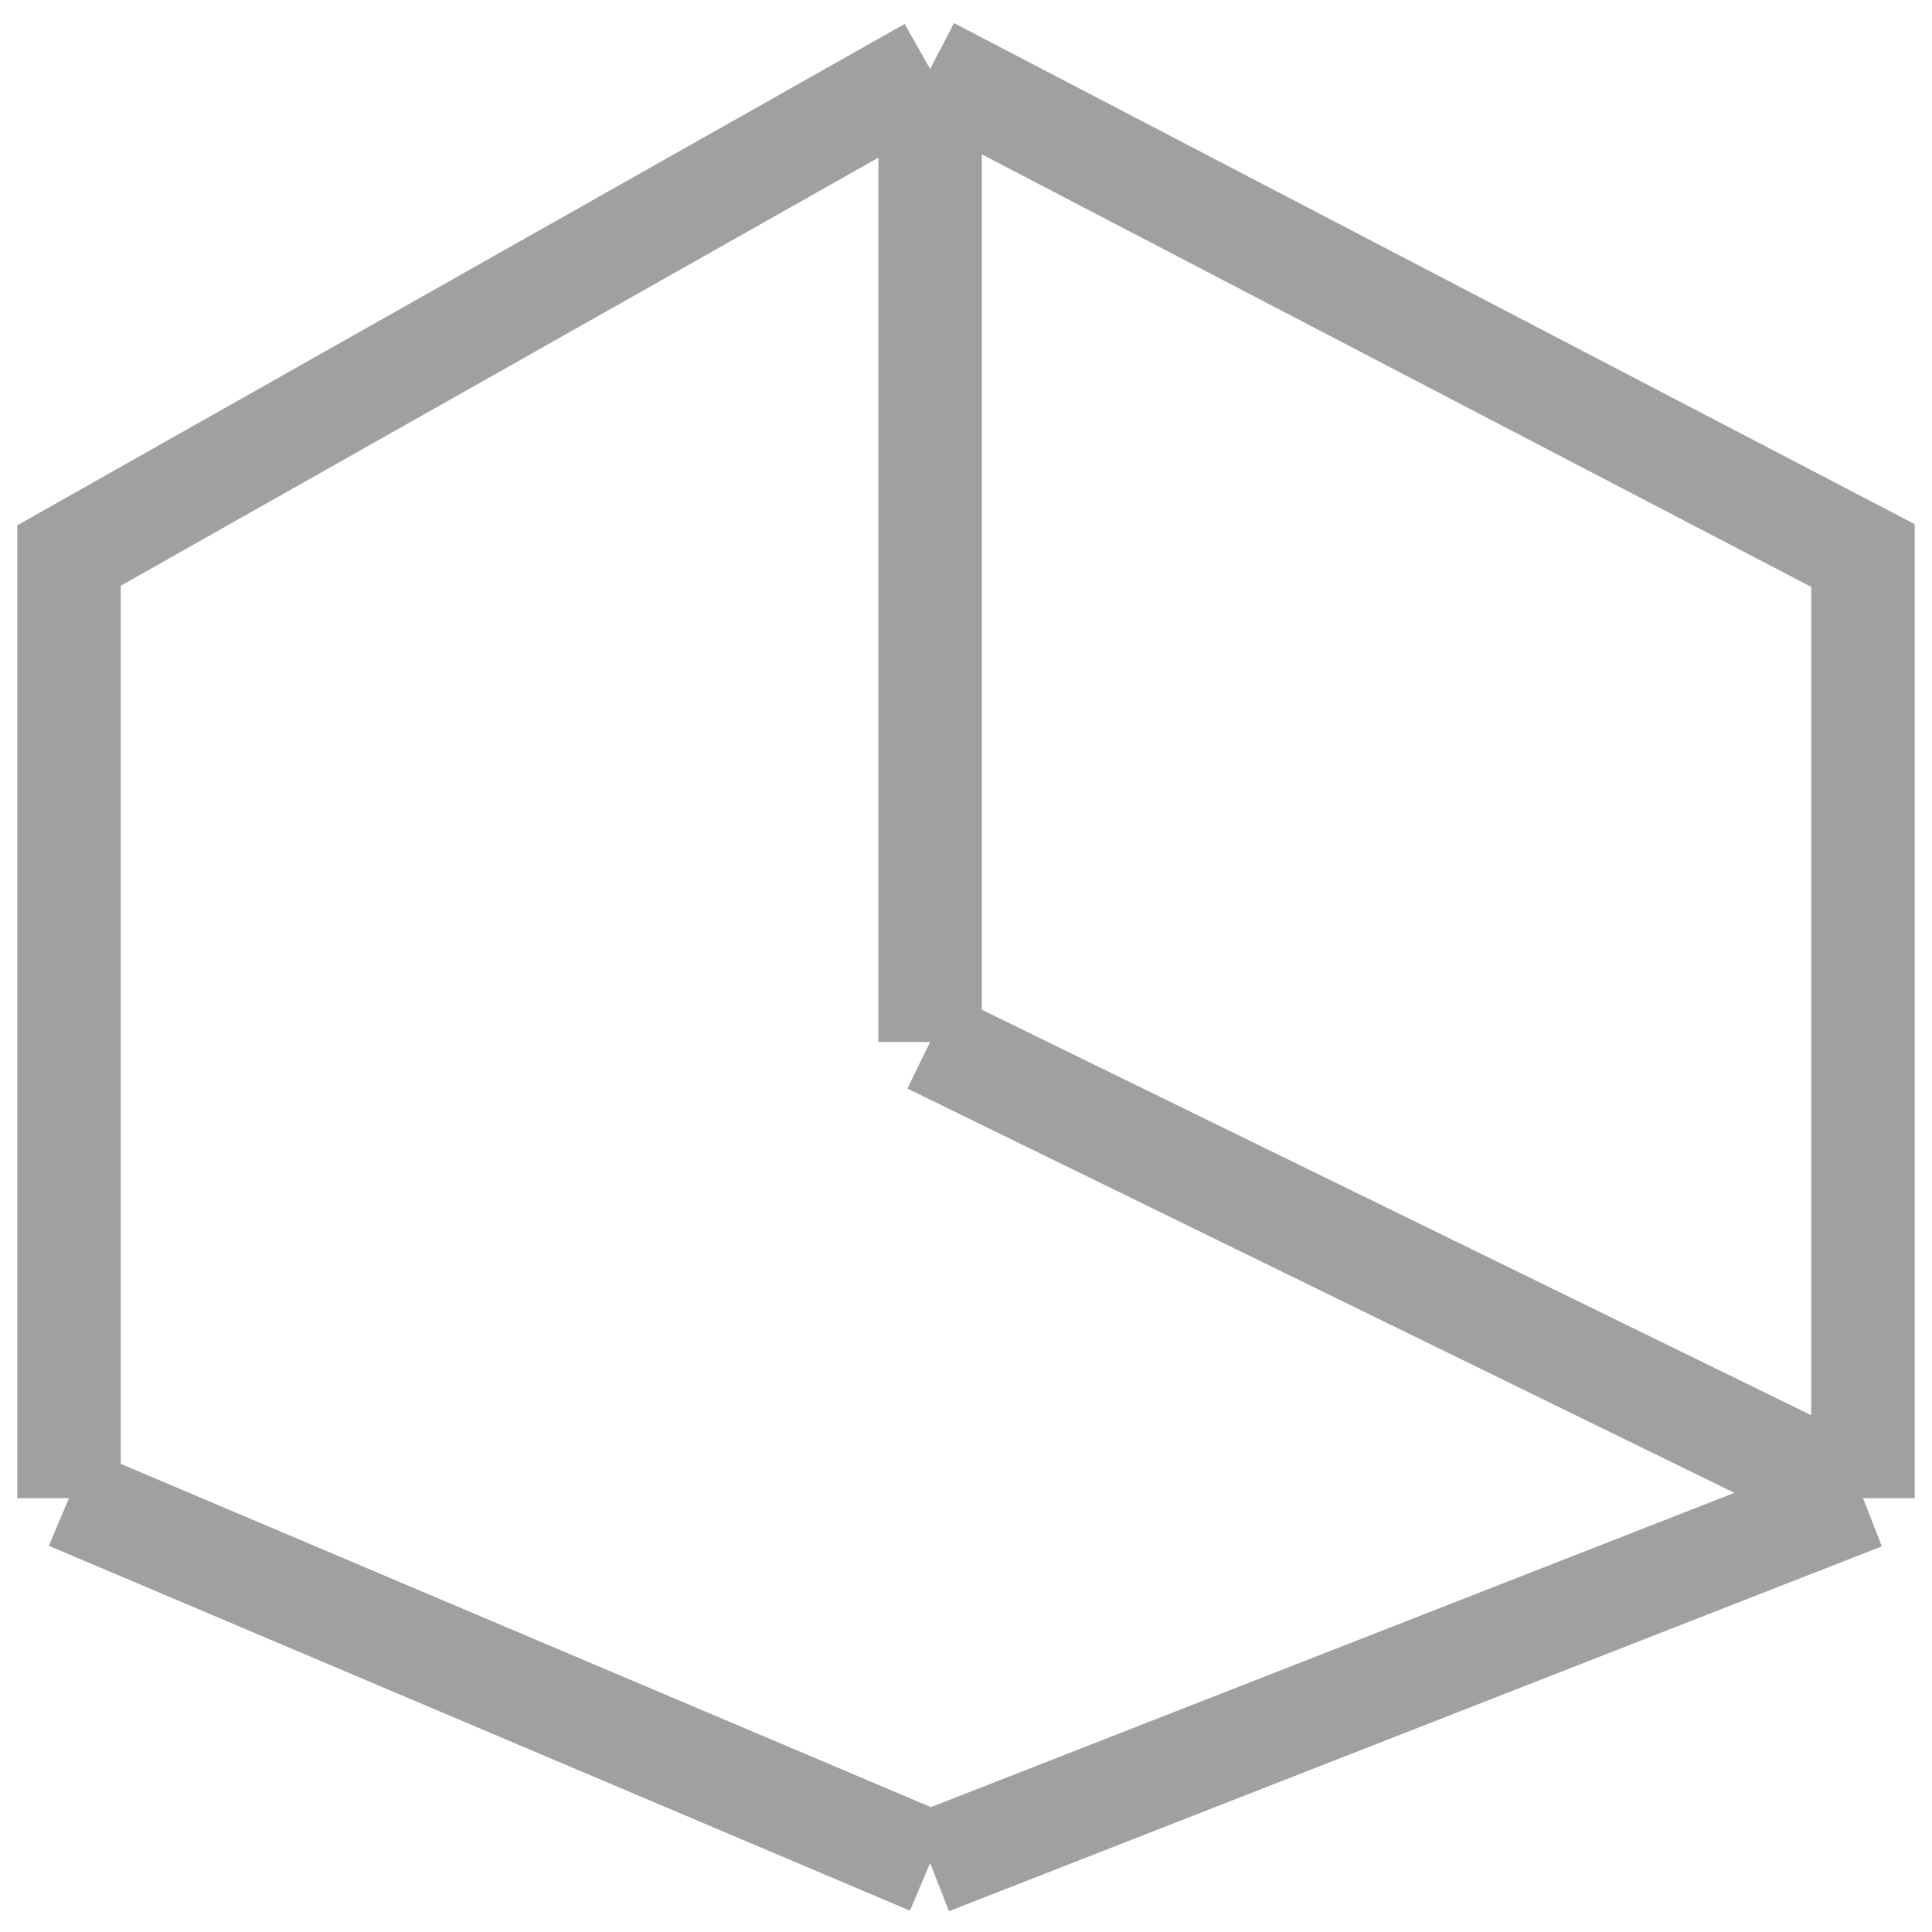
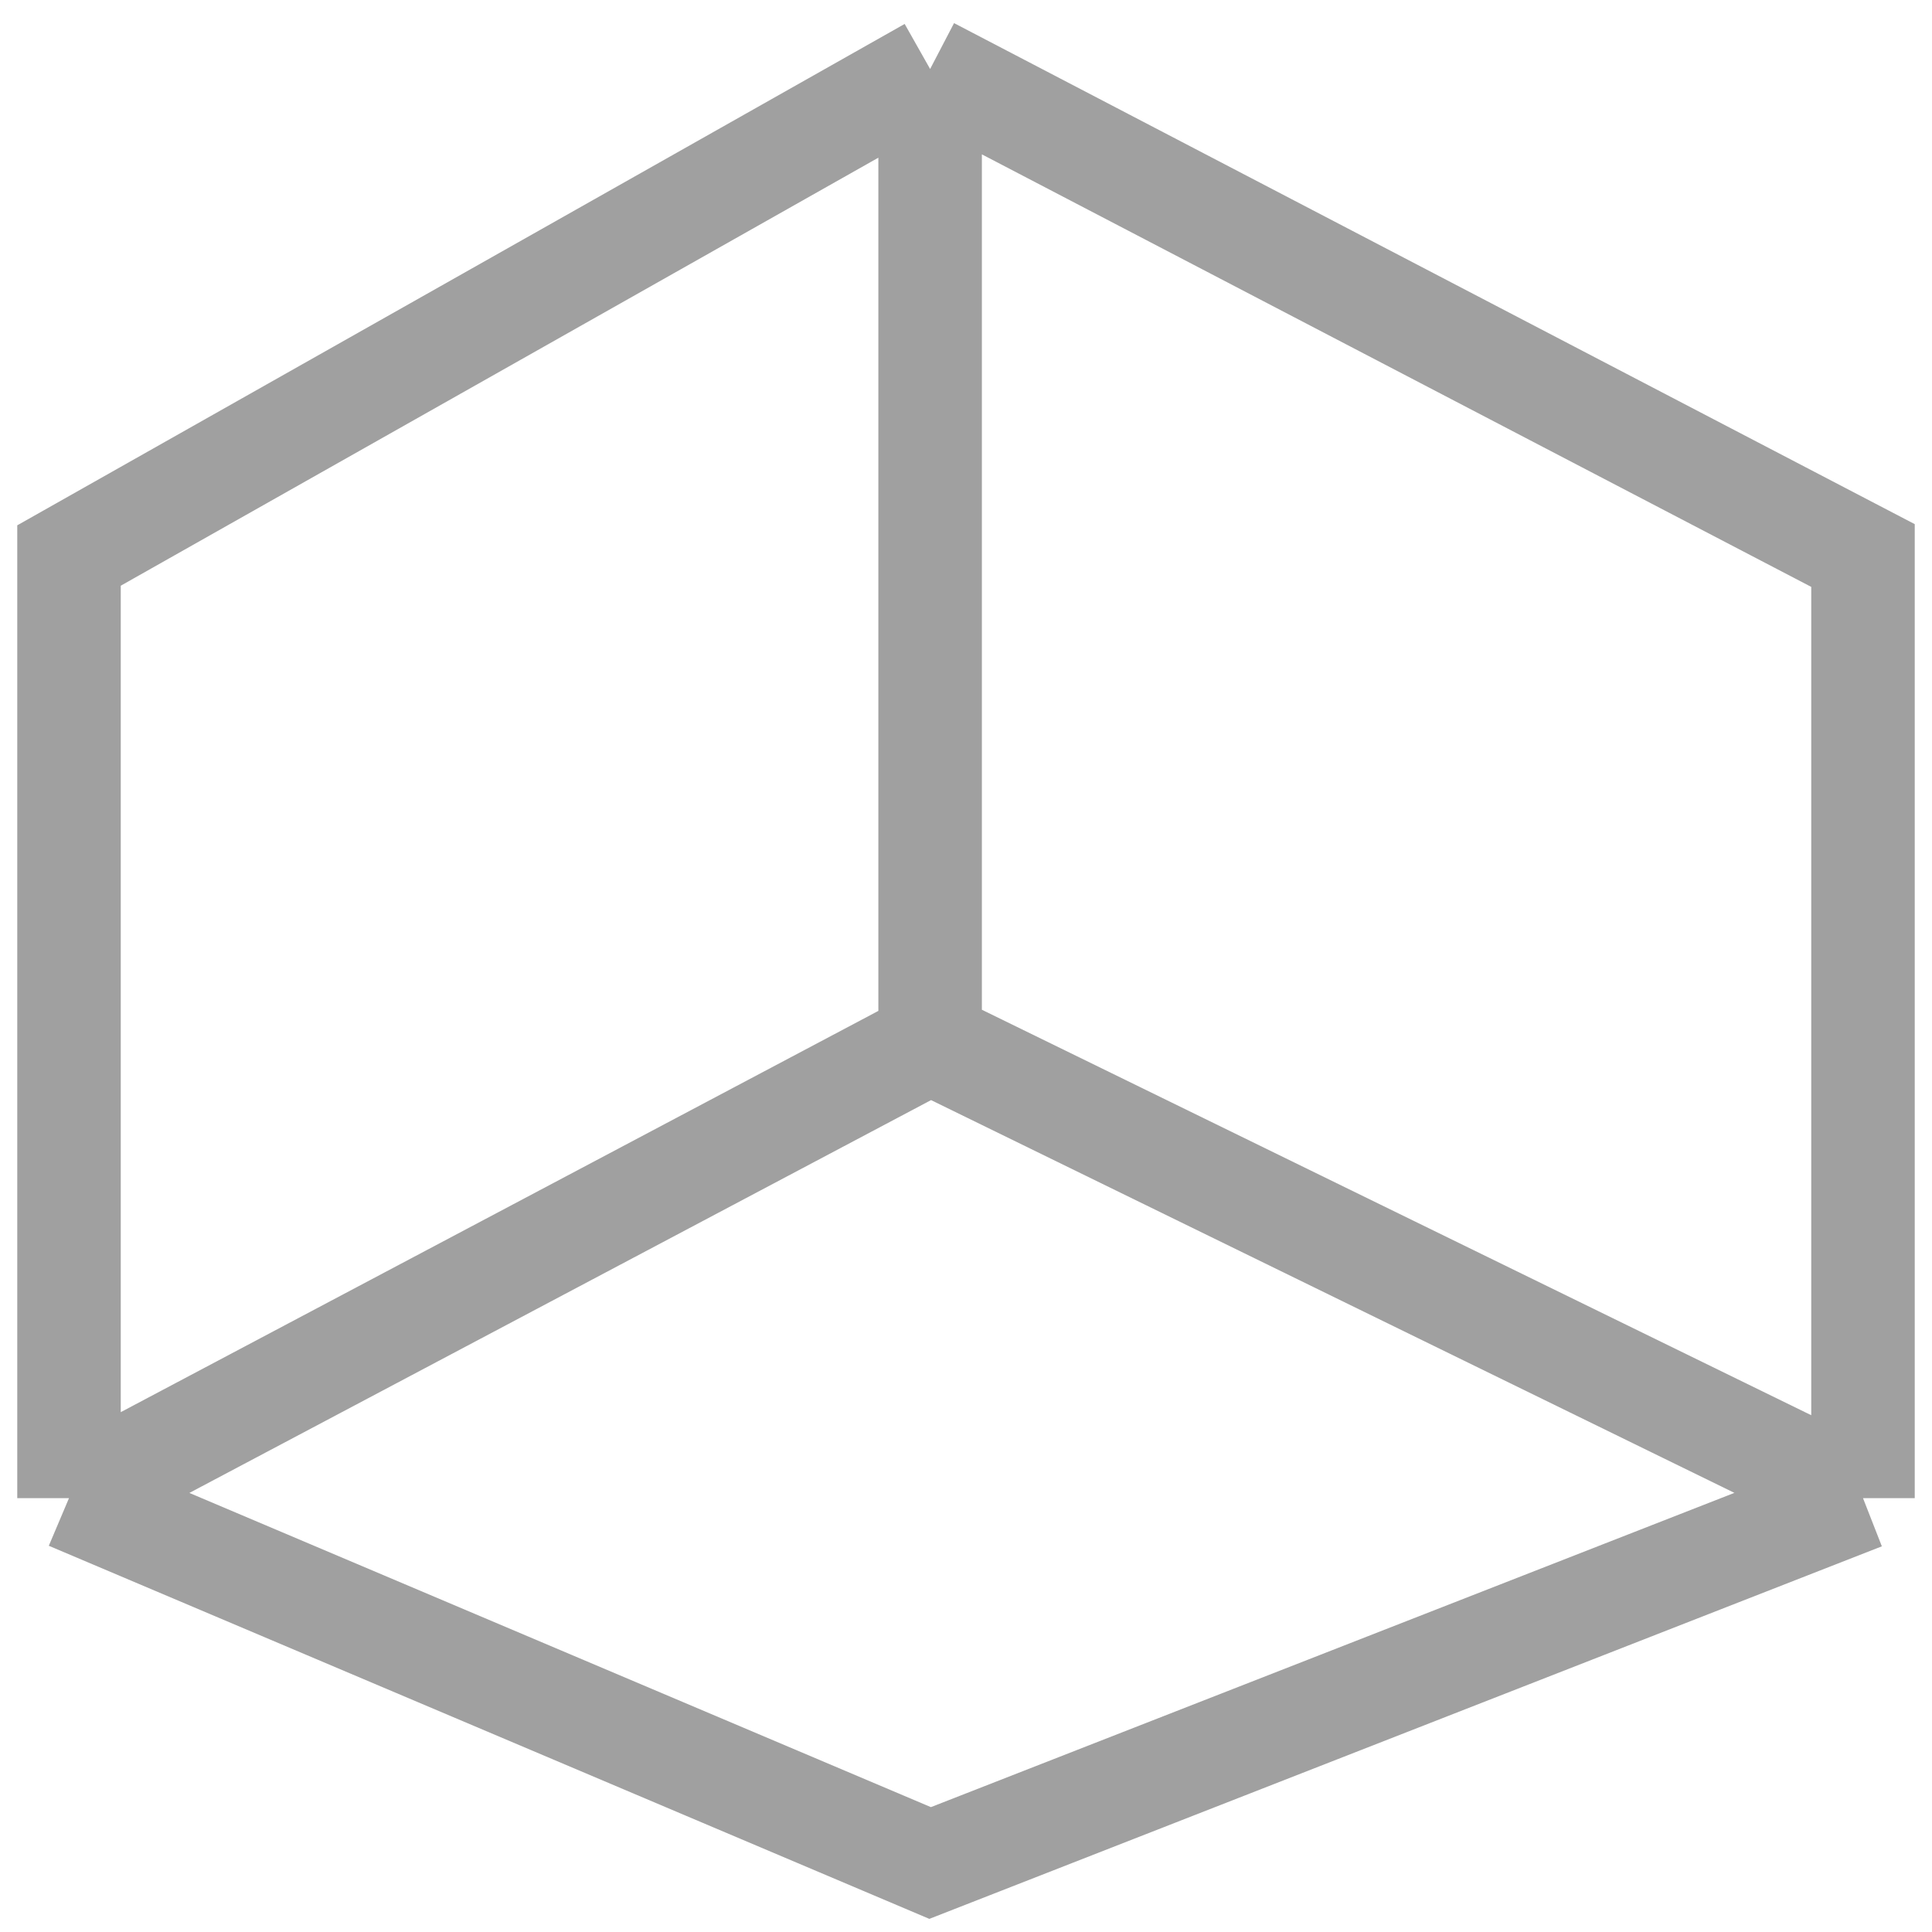
<svg xmlns="http://www.w3.org/2000/svg" width="28" height="28" viewBox="0 0 28 28" fill="none">
-   <path d="M1 21.712V8.051L13.48 1M1 21.712L13.48 27M27 21.712L13.48 27M13.48 15.102L27 21.712M13.48 15.102V1M13.48 1L27 8.051V21.712" stroke="#969696" stroke-opacity="0.9" stroke-width="1.5" />
+   <path d="M1 21.712V8.051L13.48 1M1 21.712L13.48 27L27 21.712M1 21.712L13.48 15.102M13.48 15.102L27 21.712M13.48 15.102V1M13.48 1L27 8.051V21.712" stroke="#969696" stroke-opacity="0.9" stroke-width="1.5" />
</svg>
